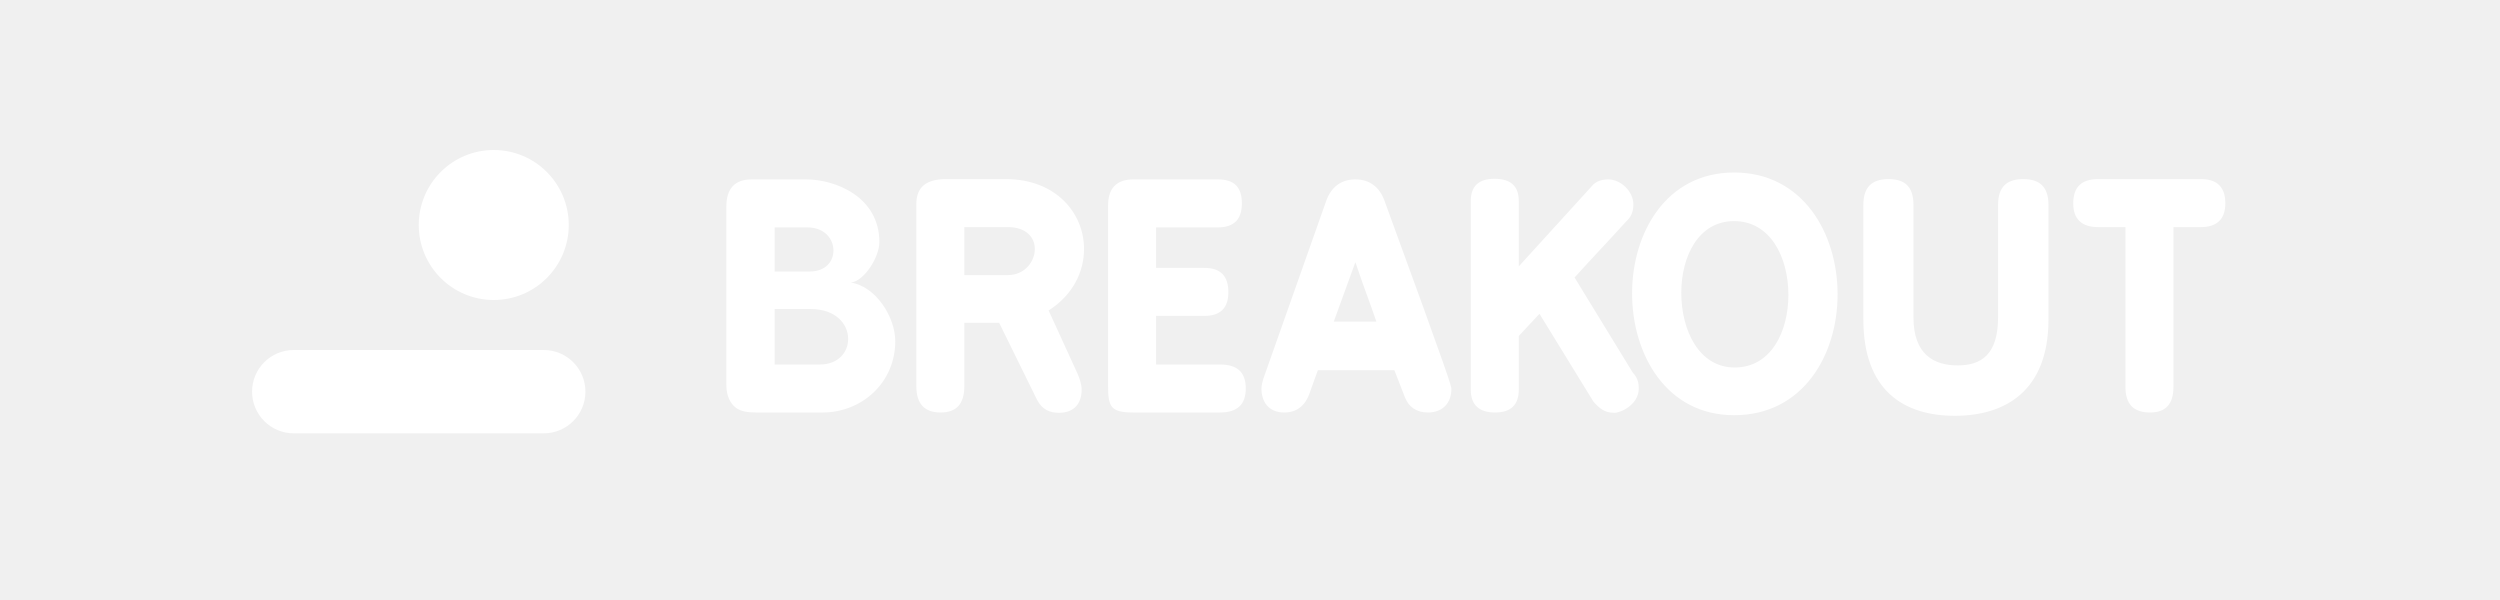
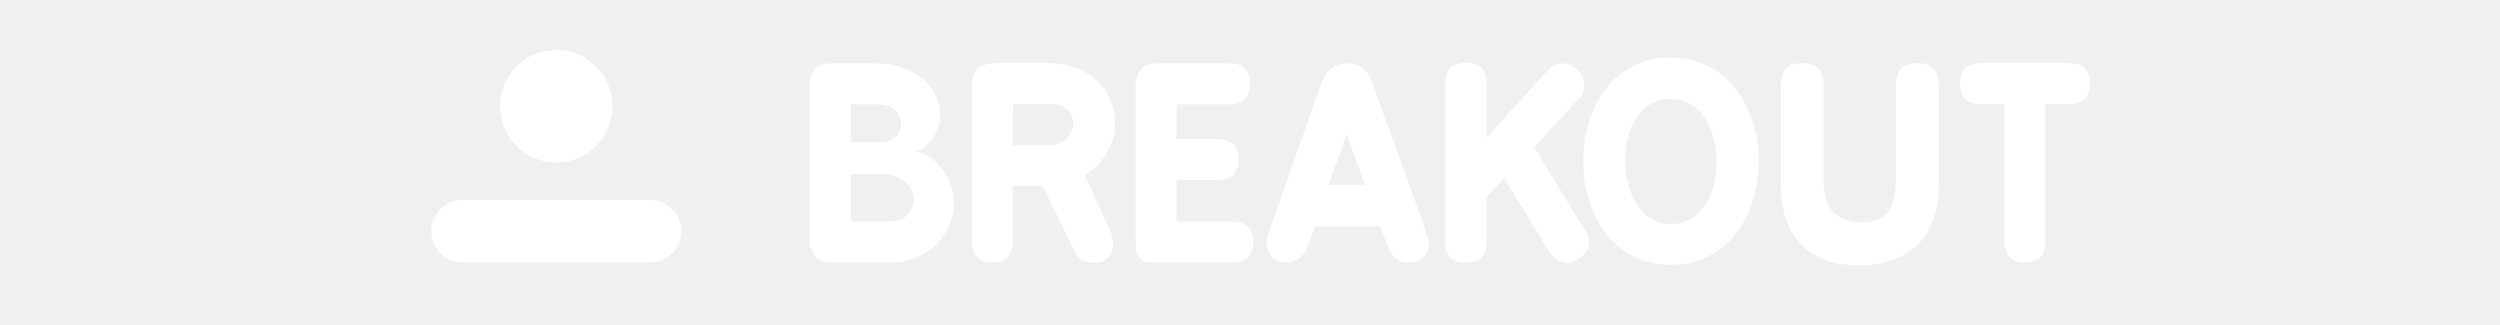
- <svg xmlns="http://www.w3.org/2000/svg" width="200" height="48" viewBox="0 0 200 48" fill="none">
+ <svg xmlns="http://www.w3.org/2000/svg" width="200" height="26" viewBox="0 0 200 26" fill="none">
  <g clip-path="url(#clip0_208_470)">
-     <mask id="mask0_208_470" style="mask-type:alpha" maskUnits="userSpaceOnUse" x="17" y="8" width="33" height="32">
-       <rect x="17.5" y="8" width="32" height="32" fill="#D9D9D9" />
-     </mask>
-     <g mask="url(#mask0_208_470)">
-       <path d="M43.5 28C45.341 28 46.833 29.492 46.833 31.333C46.833 33.174 45.341 34.667 43.5 34.667H23.5C21.659 34.667 20.166 33.174 20.166 31.333C20.166 29.492 21.659 28 23.5 28H43.5Z" fill="white" />
-       <path d="M39.5 12C42.813 12 45.5 14.686 45.5 18C45.5 21.314 42.813 24 39.5 24C36.186 24 33.5 21.314 33.5 18C33.5 14.686 36.186 12 39.5 12Z" fill="white" />
-     </g>
-     <path d="M58.109 30.816V16.512C58.109 15.072 58.805 14.352 60.125 14.352H64.493C66.797 14.352 70.349 15.72 70.349 19.368C70.349 20.592 69.125 22.488 68.069 22.608C70.061 22.896 71.621 25.368 71.621 27.288C71.621 30.648 68.909 33 65.813 33H60.509C59.789 33 59.261 32.904 58.901 32.64C58.421 32.304 58.109 31.656 58.109 30.816ZM61.973 24.72V29.16H65.597C67.085 29.16 67.853 28.152 67.853 27.12C67.853 25.944 66.893 24.72 64.829 24.72H61.973ZM61.973 21.72H64.781C66.053 21.72 66.677 20.904 66.677 20.04C66.677 19.128 65.981 18.192 64.589 18.192H61.973V21.72ZM73.307 30.888V16.32C73.307 14.952 74.123 14.328 75.683 14.328H80.459C84.491 14.328 86.723 17.064 86.723 19.92C86.723 21.744 85.835 23.592 83.891 24.84L86.219 29.928C86.387 30.336 86.531 30.768 86.531 31.176C86.531 32.256 85.955 33.024 84.707 33.024C84.035 33.024 83.387 32.808 82.955 31.968L79.931 25.824H77.147V30.888C77.147 32.304 76.523 33 75.251 33C73.955 33 73.307 32.304 73.307 30.888ZM80.627 18.168H77.147V22.008H80.627C81.971 22.008 82.787 20.928 82.787 19.92C82.787 19.032 82.139 18.168 80.627 18.168ZM88.646 30.888V16.44C88.646 15.048 89.342 14.352 90.662 14.352H97.43C98.726 14.352 99.35 14.952 99.35 16.272C99.35 17.544 98.726 18.192 97.43 18.192H92.486V21.432H96.35C97.646 21.432 98.27 22.08 98.27 23.376C98.27 24.624 97.646 25.272 96.35 25.272H92.486V29.16H97.598C98.99 29.16 99.662 29.784 99.662 31.08C99.662 32.352 98.99 33 97.598 33H90.662C88.886 33 88.646 32.568 88.646 30.888ZM108.43 20.976L106.702 25.728H110.11C109.462 23.832 109.294 23.52 108.43 20.976ZM112.39 31.776L111.55 29.616H105.43C105.19 30.24 104.998 30.84 104.782 31.416C104.422 32.472 103.726 33 102.742 33C101.446 33 100.918 32.088 100.918 31.104C100.918 30.84 100.99 30.552 101.062 30.312L106.102 16.056C106.51 14.928 107.326 14.352 108.43 14.352C109.534 14.352 110.35 14.928 110.758 16.056C116.062 30.552 116.11 30.888 116.11 31.128C116.11 32.208 115.438 33 114.238 33C113.326 33 112.702 32.568 112.39 31.776ZM117.662 31.176V16.08C117.662 14.88 118.31 14.304 119.558 14.304C120.854 14.304 121.502 14.88 121.502 16.08V21.312L127.334 14.904C127.67 14.472 128.198 14.352 128.654 14.352C129.686 14.352 130.67 15.336 130.67 16.344C130.67 16.872 130.526 17.328 130.118 17.688C128.582 19.392 127.55 20.448 125.966 22.2L130.622 29.808C131.03 30.24 131.102 30.672 131.102 31.08C131.102 32.352 129.686 33.024 129.158 33.024C128.342 33.024 127.958 32.664 127.478 32.136L123.158 25.104L121.502 26.88V31.176C121.502 32.376 120.878 33 119.606 33C118.31 33 117.662 32.376 117.662 31.176ZM138.727 13.8C144.247 13.8 147.007 18.696 147.007 23.544C147.007 28.392 144.247 33.216 138.727 33.216C133.303 33.216 130.567 28.344 130.567 23.472C130.567 18.648 133.279 13.8 138.727 13.8ZM138.727 17.688C135.871 17.688 134.503 20.52 134.503 23.424C134.503 26.424 135.919 29.4 138.775 29.4C141.679 29.4 143.071 26.544 143.071 23.592C143.071 20.616 141.655 17.688 138.727 17.688ZM149.069 25.56V16.392C149.069 14.976 149.741 14.328 151.085 14.328C152.429 14.328 153.077 14.976 153.077 16.392V25.392C153.077 28.368 154.733 29.232 156.605 29.232C158.453 29.232 159.845 28.416 159.845 25.392V16.392C159.845 14.976 160.517 14.328 161.861 14.328C163.205 14.328 163.877 14.976 163.877 16.392V25.56C163.877 31.296 160.397 33.264 156.389 33.264C152.333 33.264 149.069 31.272 149.069 25.56ZM170.035 30.96V18.168H167.851C166.531 18.168 165.859 17.52 165.859 16.272C165.859 14.952 166.531 14.328 167.851 14.328H176.083C177.355 14.328 178.027 14.952 178.027 16.272C178.027 17.52 177.355 18.168 176.083 18.168H173.875V30.96C173.875 32.328 173.251 33 172.003 33C170.683 33 170.035 32.328 170.035 30.96Z" fill="white" />
+     <path d="M52 16C53.381 16 54.5 17.119 54.5 18.5C54.5 19.881 53.381 21 52 21H37C35.619 21 34.5 19.881 34.5 18.5C34.5 17.119 35.619 16 37 16H52Z" fill="white" />
+     <path d="M44.5 4C46.985 4 49 6.015 49 8.5C49 10.985 46.985 13 44.5 13C42.015 13 40 10.985 40 8.5C40 6.015 42.015 4 44.5 4Z" fill="white" />
+     <path d="M64.766 19.134V6.917C64.766 5.686 65.361 5.072 66.489 5.072H70.219C72.188 5.072 75.222 6.24 75.222 9.356C75.222 10.402 74.176 12.021 73.274 12.123C74.975 12.37 76.308 14.481 76.308 16.121C76.308 18.991 73.992 21 71.347 21H66.817C66.201 21 65.751 20.918 65.443 20.692C65.033 20.405 64.766 19.852 64.766 19.134ZM68.067 13.928V17.72H71.162C72.433 17.72 73.09 16.859 73.09 15.977C73.09 14.973 72.269 13.928 70.507 13.928H68.067ZM68.067 11.365H70.466C71.552 11.365 72.085 10.668 72.085 9.93C72.085 9.151 71.49 8.351 70.302 8.351H68.067V11.365ZM77.748 19.196V6.753C77.748 5.584 78.445 5.051 79.778 5.051H83.857C87.301 5.051 89.208 7.388 89.208 9.828C89.208 11.386 88.449 12.964 86.789 14.03L88.777 18.376C88.921 18.724 89.044 19.093 89.044 19.442C89.044 20.364 88.552 21.02 87.486 21.02C86.912 21.02 86.358 20.836 85.989 20.119L83.406 14.87H81.028V19.196C81.028 20.405 80.495 21 79.409 21C78.302 21 77.748 20.405 77.748 19.196ZM84.001 8.331H81.028V11.611H84.001C85.149 11.611 85.846 10.688 85.846 9.828C85.846 9.069 85.292 8.331 84.001 8.331ZM90.85 19.196V6.855C90.85 5.666 91.445 5.072 92.572 5.072H98.353C99.46 5.072 99.993 5.584 99.993 6.712C99.993 7.798 99.46 8.351 98.353 8.351H94.13V11.119H97.431C98.538 11.119 99.071 11.672 99.071 12.78C99.071 13.845 98.538 14.399 97.431 14.399H94.13V17.72H98.497C99.686 17.72 100.26 18.253 100.26 19.36C100.26 20.447 99.686 21 98.497 21H92.572C91.055 21 90.85 20.631 90.85 19.196ZM107.749 10.729L106.273 14.789H109.184C108.631 13.169 108.487 12.902 107.749 10.729ZM111.132 19.954L110.414 18.11H105.187C104.982 18.642 104.818 19.155 104.633 19.647C104.326 20.549 103.731 21 102.891 21C101.784 21 101.333 20.221 101.333 19.381C101.333 19.155 101.394 18.909 101.456 18.704L105.761 6.527C106.109 5.564 106.806 5.072 107.749 5.072C108.692 5.072 109.389 5.564 109.738 6.527C114.268 18.909 114.309 19.196 114.309 19.401C114.309 20.323 113.735 21 112.71 21C111.931 21 111.398 20.631 111.132 19.954ZM115.635 19.442V6.548C115.635 5.522 116.189 5.03 117.255 5.03C118.362 5.03 118.915 5.522 118.915 6.548V11.017L123.897 5.543C124.184 5.174 124.635 5.072 125.024 5.072C125.906 5.072 126.746 5.912 126.746 6.773C126.746 7.224 126.623 7.614 126.275 7.921C124.963 9.377 124.081 10.278 122.728 11.775L126.705 18.273C127.054 18.642 127.115 19.012 127.115 19.36C127.115 20.447 125.906 21.02 125.455 21.02C124.758 21.02 124.43 20.713 124.02 20.262L120.33 14.255L118.915 15.773V19.442C118.915 20.467 118.382 21 117.296 21C116.189 21 115.635 20.467 115.635 19.442ZM133.628 4.6C138.343 4.6 140.7 8.782 140.7 12.923C140.7 17.064 138.343 21.184 133.628 21.184C128.995 21.184 126.658 17.023 126.658 12.861C126.658 8.741 128.974 4.6 133.628 4.6ZM133.628 7.921C131.188 7.921 130.02 10.34 130.02 12.82C130.02 15.383 131.229 17.925 133.669 17.925C136.149 17.925 137.338 15.486 137.338 12.964C137.338 10.422 136.129 7.921 133.628 7.921ZM142.462 14.645V6.814C142.462 5.604 143.036 5.051 144.184 5.051C145.332 5.051 145.885 5.604 145.885 6.814V14.502C145.885 17.044 147.3 17.782 148.899 17.782C150.477 17.782 151.666 17.084 151.666 14.502V6.814C151.666 5.604 152.24 5.051 153.388 5.051C154.536 5.051 155.11 5.604 155.11 6.814V14.645C155.11 19.544 152.138 21.226 148.714 21.226C145.25 21.226 142.462 19.524 142.462 14.645ZM160.37 19.258V8.331H158.505C157.377 8.331 156.803 7.777 156.803 6.712C156.803 5.584 157.377 5.051 158.505 5.051H165.536C166.623 5.051 167.197 5.584 167.197 6.712C167.197 7.777 166.623 8.331 165.536 8.331H163.65V19.258C163.65 20.426 163.117 21 162.051 21C160.924 21 160.37 20.426 160.37 19.258Z" fill="white" />
  </g>
  <defs>
    <clipPath id="clip0_208_470">
-       <rect width="200" height="48" fill="white" />
+       <rect width="200" height="26" fill="white" />
    </clipPath>
  </defs>
</svg>
